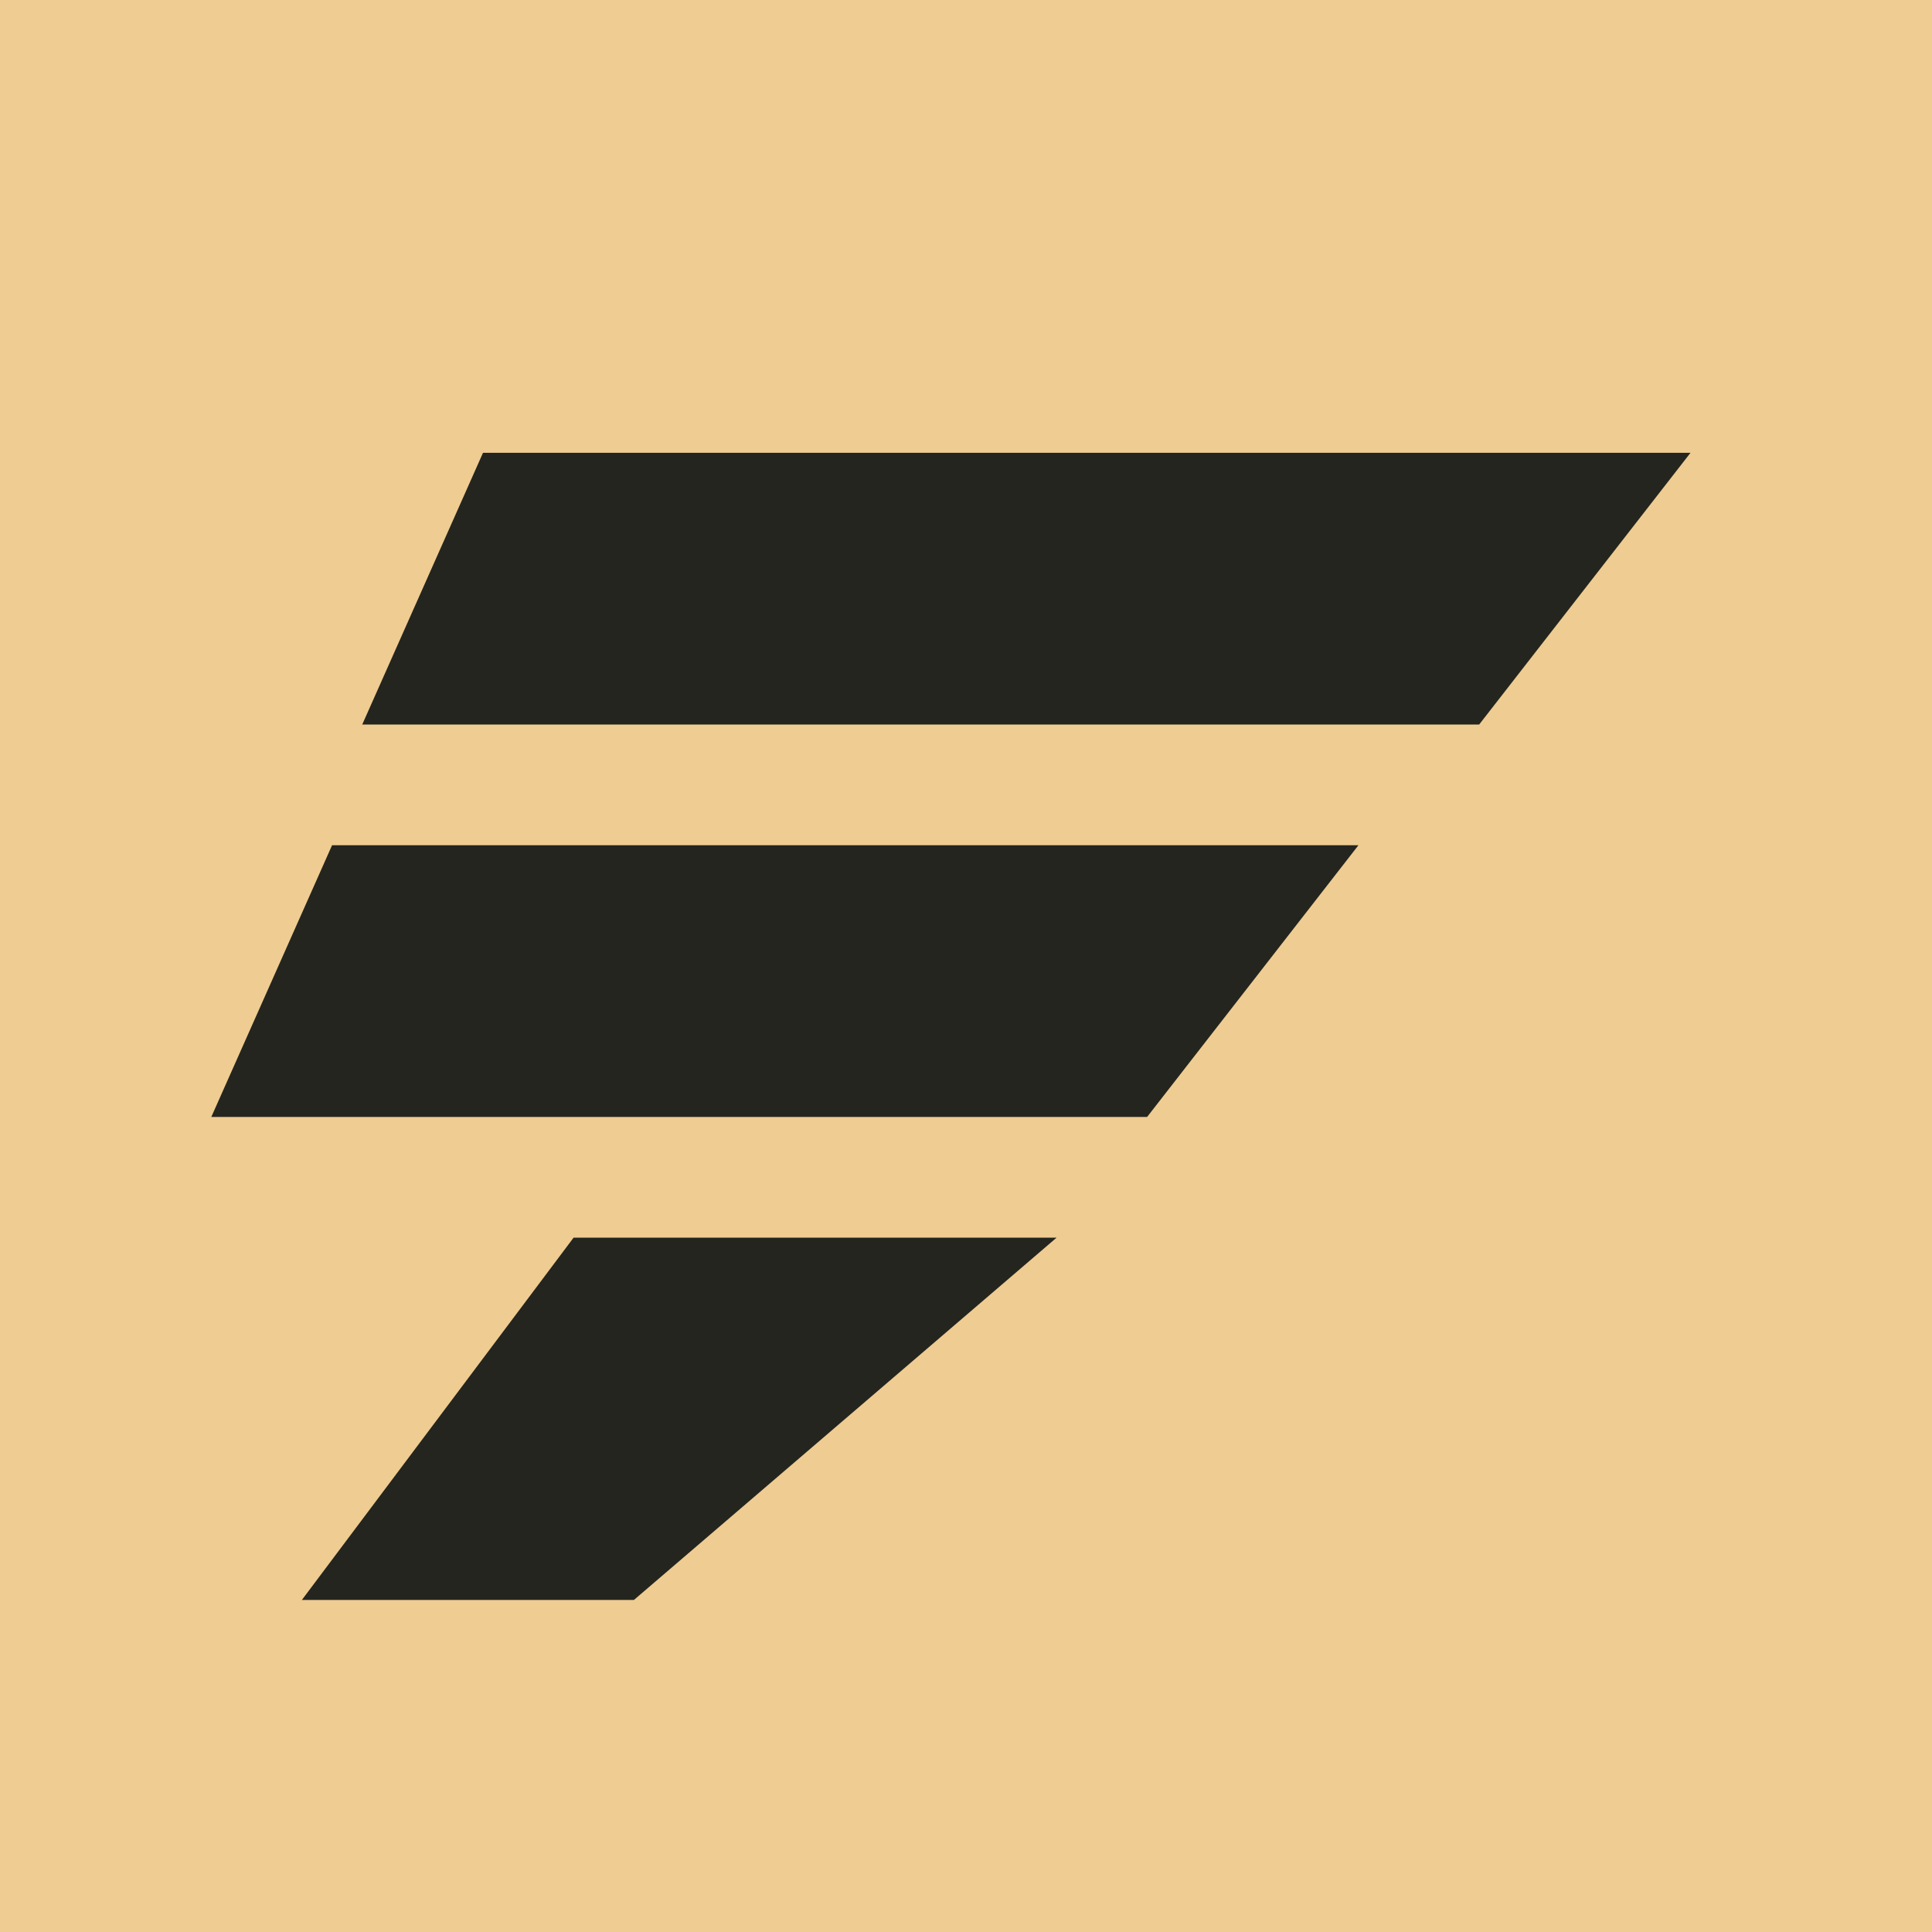
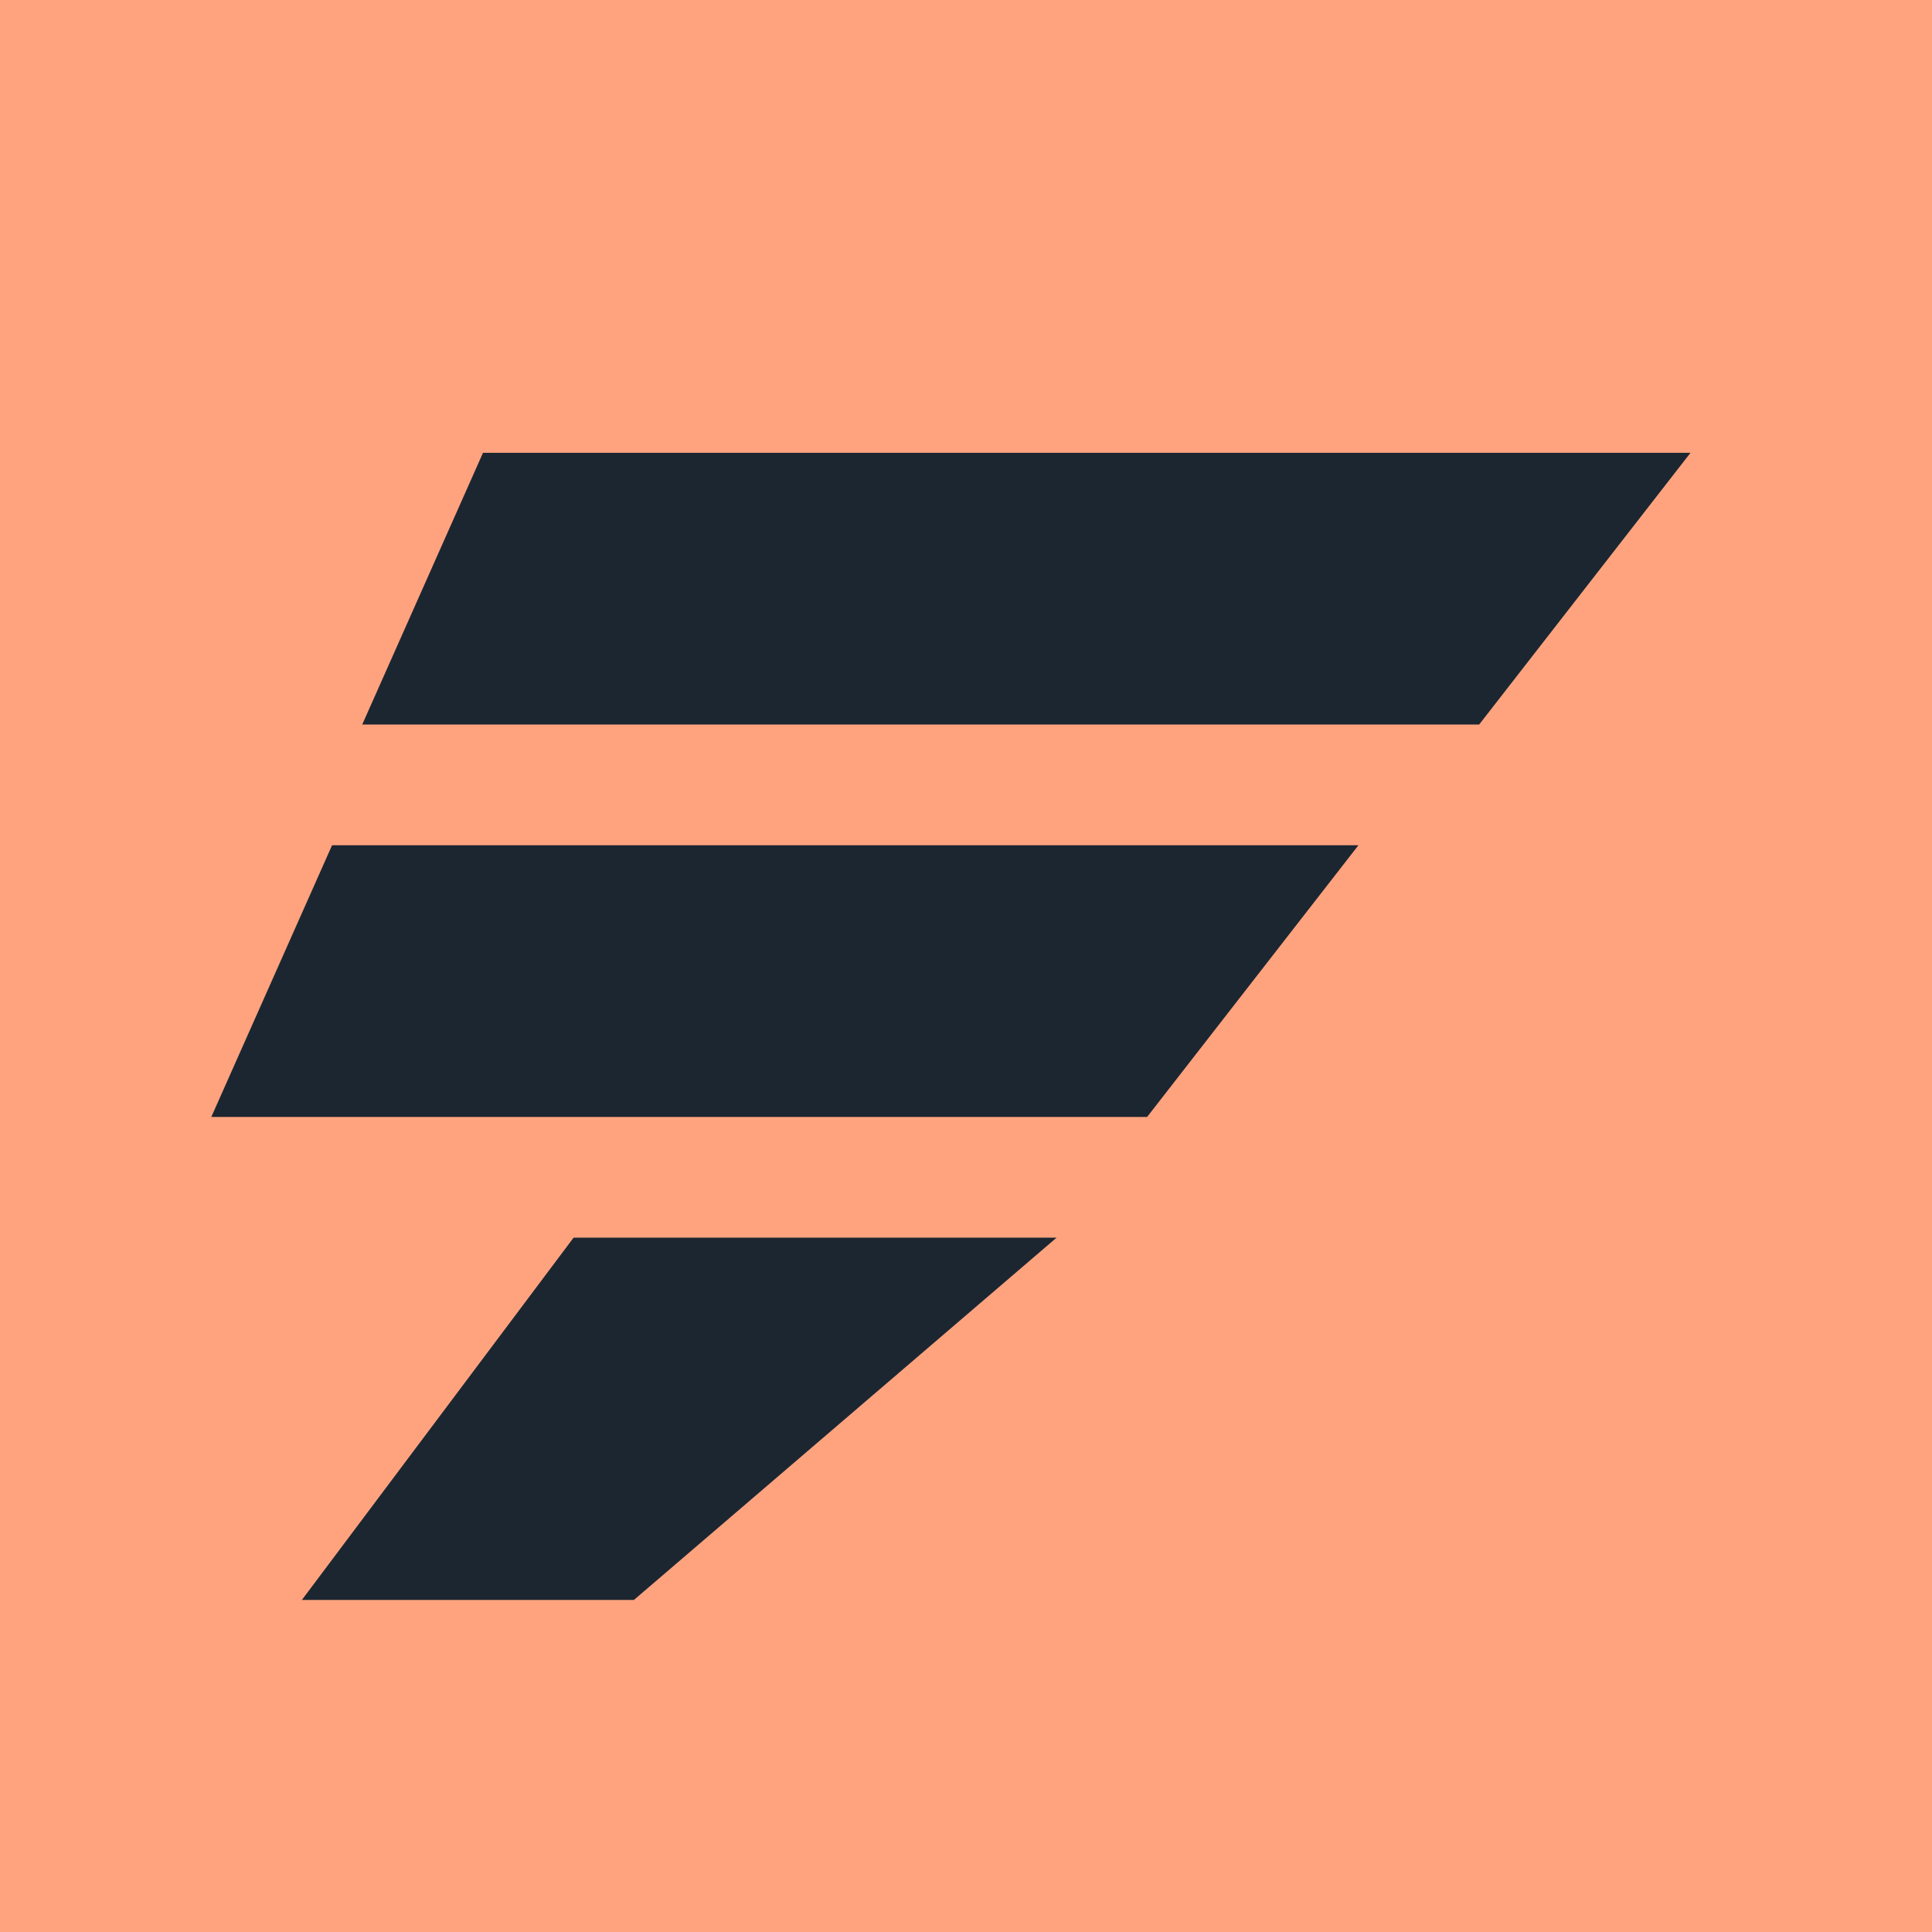
<svg xmlns="http://www.w3.org/2000/svg" viewBox="0 0 64 64">
-   <rect width="64" height="64" fill="#efcc91" />
-   <path fill="#24251f" d="M16 15h40l-7 9H12zM11 28h34l-7 9H7zM19 41h16L21 53H10z" />
+   <rect width="64" height="64" fill="#ffa37e" />
+   <path fill="#1c2631" d="M16 15h40l-7 9H12zM11 28h34l-7 9H7zM19 41h16L21 53H10z" />
</svg>
